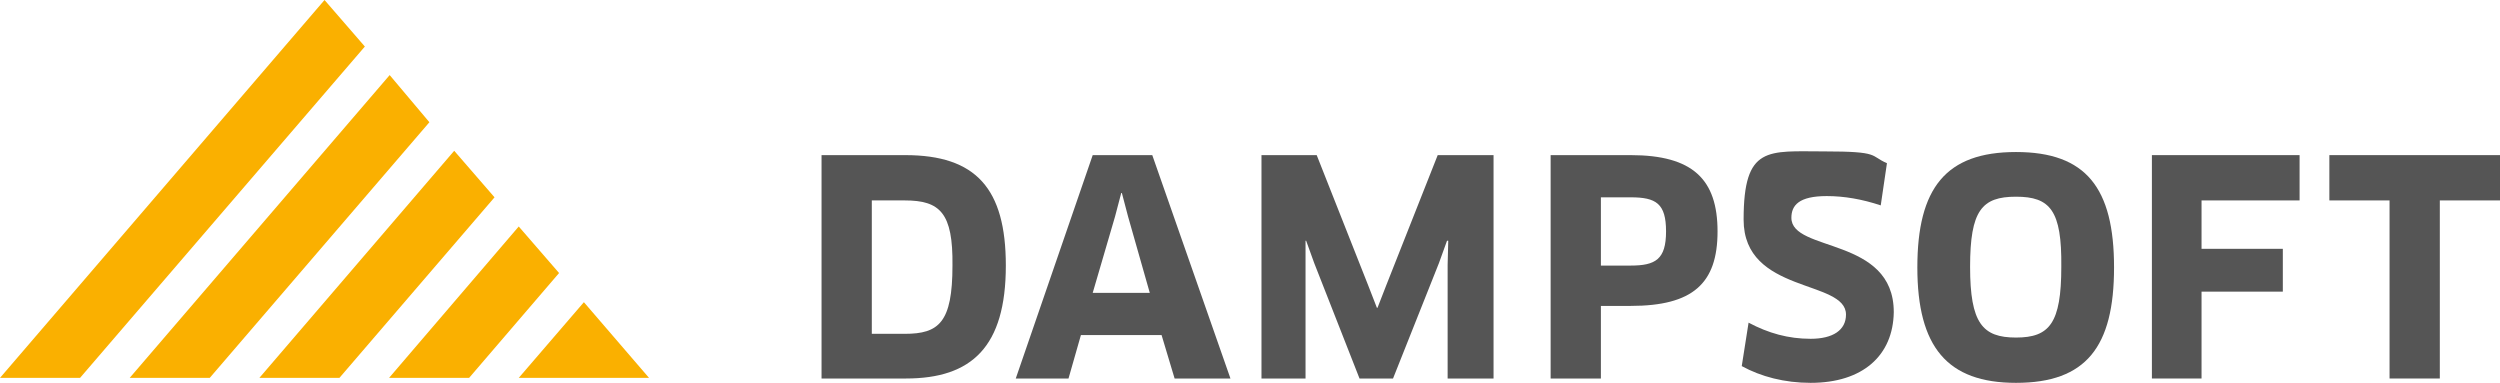
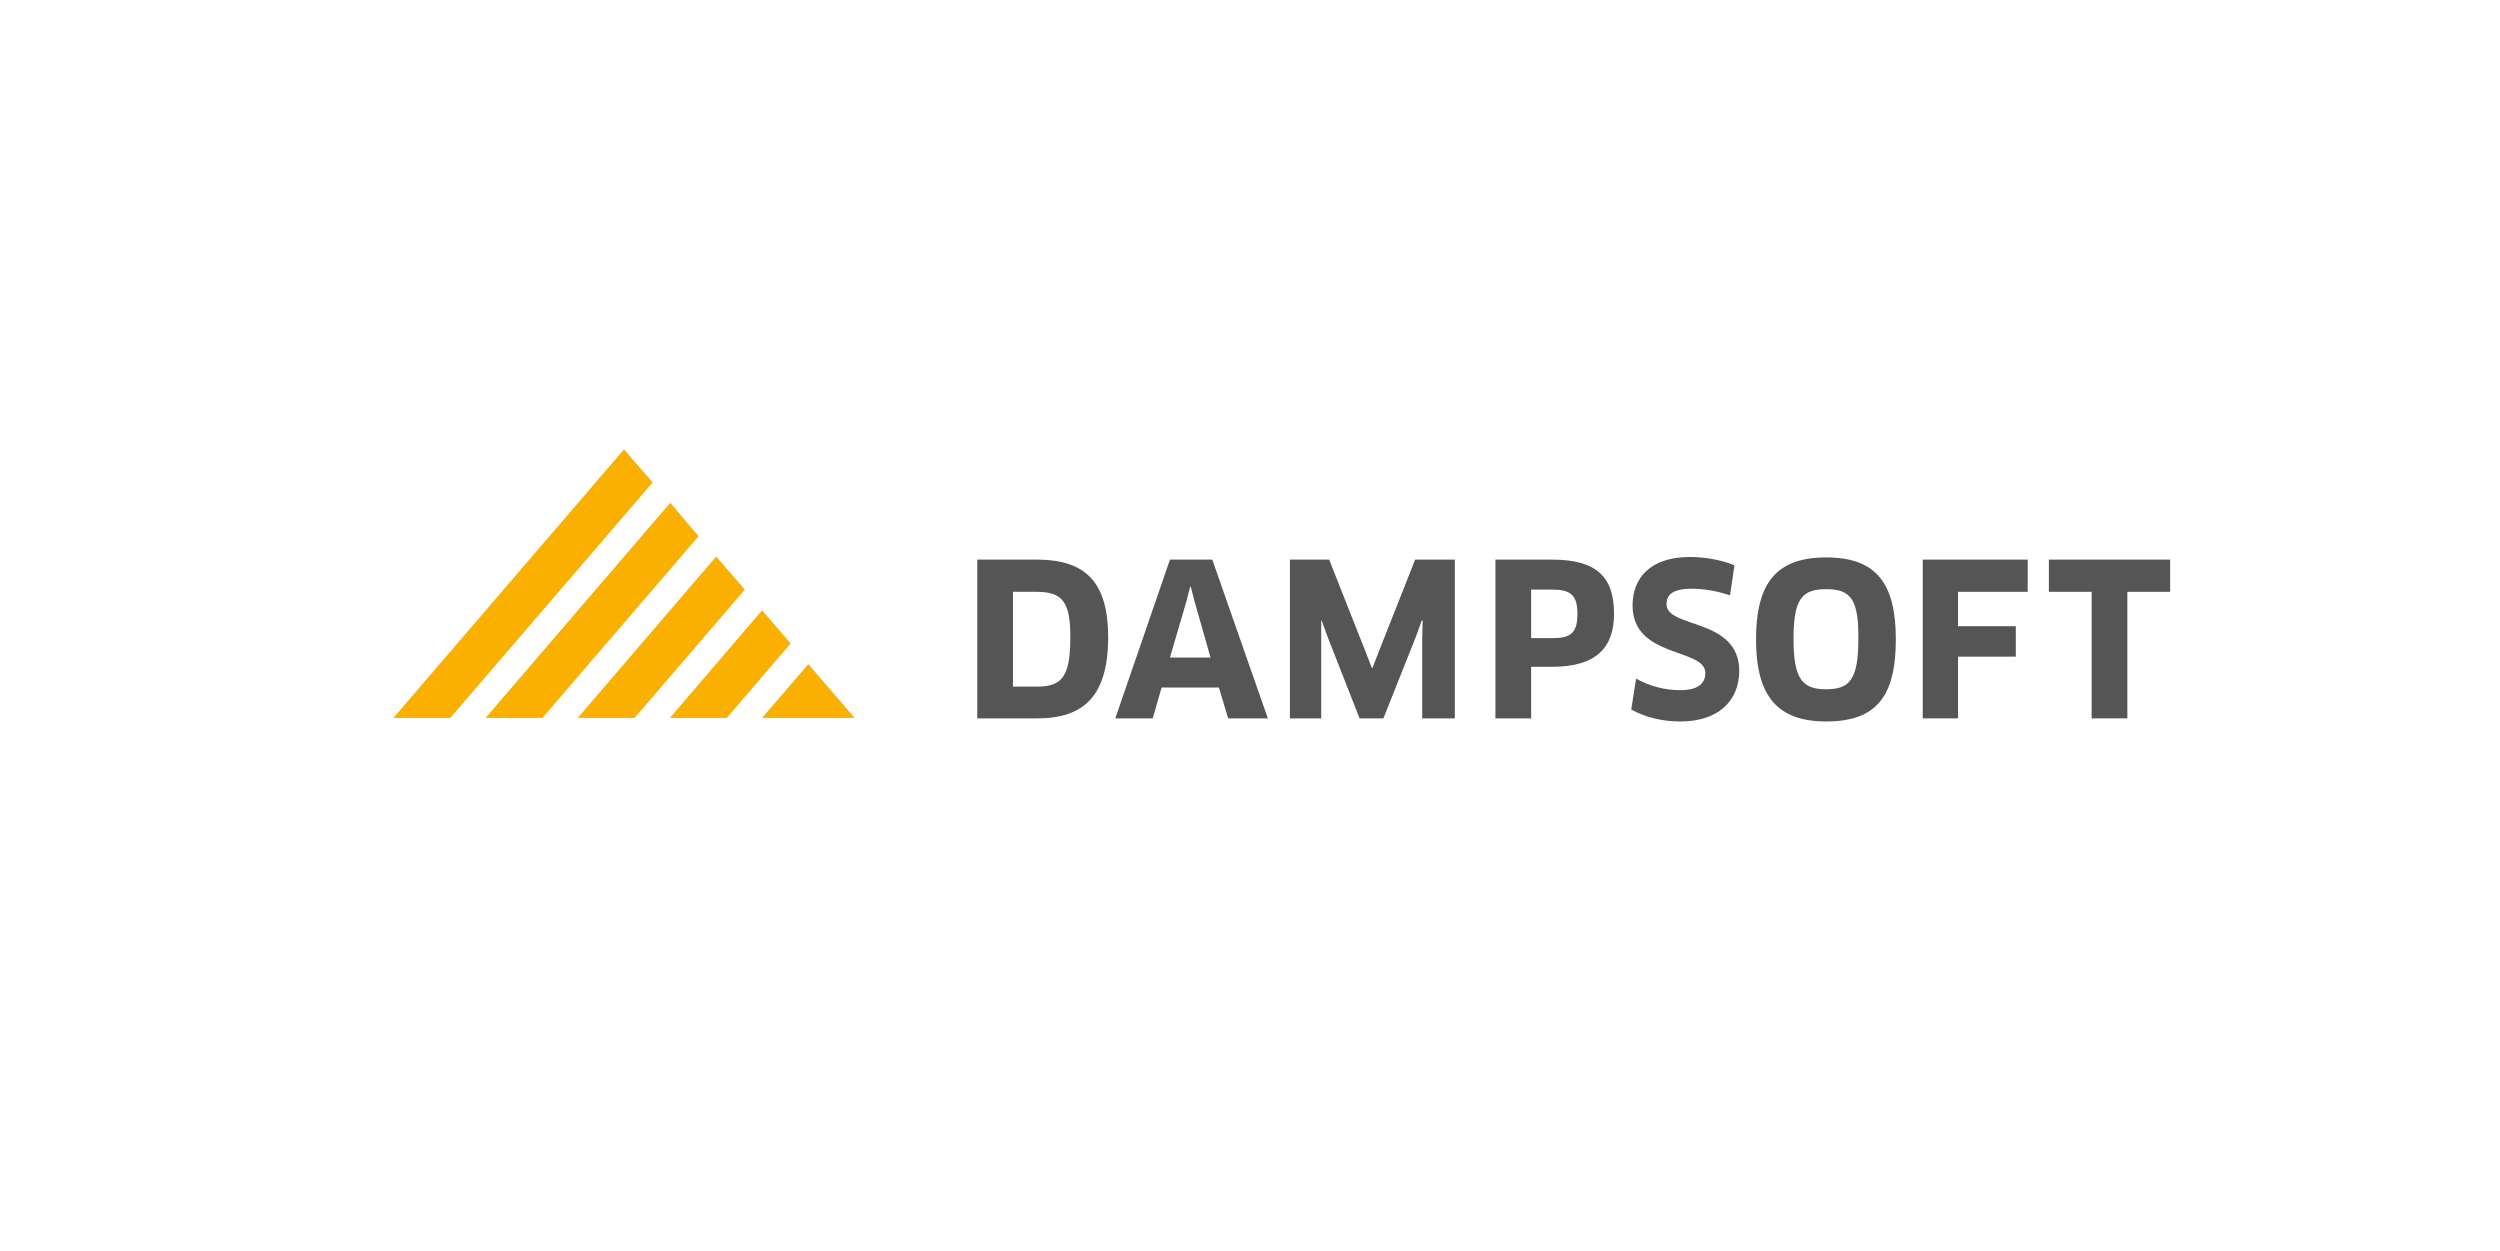
- <svg xmlns="http://www.w3.org/2000/svg" id="Ebene_1" version="1.1" viewBox="0 0 402.9 61.7">
-   <defs>
-     <style>
-       .st0 {
-         fill: #fab000;
-       }
- 
-       .st0, .st1 {
-         fill-rule: evenodd;
-       }
- 
-       .st1 {
-         fill: #555;
-       }
-     </style>
-   </defs>
+ <svg xmlns="http://www.w3.org/2000/svg" version="1.1" id="Ebene_1" x="0px" y="0px" viewBox="0 0 566.9 283.5" style="enable-background:new 0 0 566.9 283.5;" xml:space="preserve">
+   <style type="text/css">
+ 	.st0{fill-rule:evenodd;clip-rule:evenodd;fill:#FAB000;}
+ 	.st1{fill-rule:evenodd;clip-rule:evenodd;fill:#555555;}
+ </style>
  <g>
-     <polygon class="st0" points="73.2 24.3 41.8 60.9 54.7 60.9 79.7 31.8 73.2 24.3" />
-     <polygon class="st0" points="83.6 36.5 62.7 60.9 75.6 60.9 90.1 44 83.6 36.5" />
-     <polygon class="st0" points="62.8 12.1 20.9 60.9 33.8 60.9 69.2 19.7 62.8 12.1" />
-     <polygon class="st0" points="94.1 48.7 83.6 60.9 104.6 60.9 94.1 48.7" />
-     <polygon class="st0" points="52.3 0 0 60.9 12.9 60.9 58.8 7.5 52.3 0" />
+     <polygon class="st0" points="162.4,126.2 131,162.8 143.9,162.8 168.9,133.7 162.4,126.2  " />
+     <polygon class="st0" points="172.8,138.4 151.9,162.8 164.8,162.8 179.3,145.9 172.8,138.4  " />
+     <polygon class="st0" points="152,114 110.1,162.8 123,162.8 158.4,121.6 152,114  " />
+     <polygon class="st0" points="183.3,150.6 172.8,162.8 193.8,162.8 183.3,150.6  " />
+     <polygon class="st0" points="141.5,101.9 89.2,162.8 102.1,162.8 148,109.4 141.5,101.9  " />
  </g>
-   <path class="st1" d="M145.8,32.3h-5.3v21.5h5.3c5.5,0,7.7-1.8,7.7-11,.1-8.5-2-10.5-7.7-10.5h0ZM146,61h-13.6V25h13.5c11.4,0,16.2,5.4,16.2,17.8,0,13.1-5.5,18.2-16.1,18.2h0Z" />
-   <path class="st1" d="M179.7,34.9l-3.6,12.3h9.2l-3.5-12.3-1-3.8h-.1l-1,3.8h0ZM187.2,54h-13l-2,7h-8.5l12.4-36h9.6l12.6,36h-9l-2.1-7h0Z" />
-   <polygon class="st1" points="212.2 25 220.5 46 221.9 49.6 222 49.6 223.4 46 231.7 25 240.7 25 240.7 61 233.3 61 233.3 42.7 233.4 38.8 233.2 38.8 231.9 42.4 224.5 61 219.1 61 211.8 42.4 210.5 38.8 210.4 38.8 210.4 42.7 210.4 61 203.3 61 203.3 25 212.2 25" />
-   <path class="st1" d="M262.8,31.8h-4.8v11h4.8c4,0,5.7-1,5.7-5.5s-1.6-5.5-5.7-5.5h0ZM262.8,49.3h-4.8v11.7h-8.1V25h12.9c10,0,14,3.9,14,12.3s-4,12-14,12h0Z" />
-   <path class="st1" d="M291.8,61.7c-4.2,0-8-1-11.1-2.7l1.1-7c3.2,1.7,6.4,2.6,10,2.6s5.7-1.4,5.7-3.9c0-5.7-16.5-3.3-16.5-15.3s3.9-11,13-11,7.3.7,10.1,1.9l-1,6.8c-3-1-5.9-1.5-8.7-1.5-4.5,0-5.7,1.5-5.7,3.5,0,5.6,16.5,3,16.5,15.2-.1,7-5,11.4-13.4,11.4h0Z" />
-   <path class="st1" d="M324.9,31.7c-5.5,0-7.4,2.2-7.4,11.3s2,11.4,7.4,11.4,7.3-2.3,7.3-11.4c.1-9.1-1.8-11.3-7.3-11.3h0ZM324.9,61.7c-11.1,0-15.9-5.8-15.9-18.6s4.6-18.6,15.9-18.6,15.8,5.8,15.8,18.6-4.5,18.6-15.8,18.6h0Z" />
-   <polygon class="st1" points="354.8 32.3 354.8 40.1 367.9 40.1 367.9 47 354.8 47 354.8 61 346.8 61 346.8 25 370.6 25 370.6 32.3 354.8 32.3" />
-   <polygon class="st1" points="393.2 32.3 393.2 61 385.1 61 385.1 32.3 375.4 32.3 375.4 25 402.9 25 402.9 32.3 393.2 32.3" />
+   <path class="st1" d="M235,134.2h-5.3v21.5h5.3c5.5,0,7.7-1.8,7.7-11C242.8,136.2,240.7,134.2,235,134.2L235,134.2z M235.2,162.9  h-13.6v-36h13.5c11.4,0,16.2,5.4,16.2,17.8C251.2,157.8,245.8,162.9,235.2,162.9L235.2,162.9z" />
+   <path class="st1" d="M268.9,136.8l-3.6,12.3h9.2l-3.5-12.3l-1-3.8h-0.1L268.9,136.8L268.9,136.8z M276.4,155.9h-13l-2,7h-8.5  l12.4-36h9.6l12.6,36h-9L276.4,155.9L276.4,155.9z" />
+   <polygon class="st1" points="301.4,126.9 309.7,147.9 311.1,151.5 311.2,151.5 312.6,147.9 320.9,126.9 329.9,126.9 329.9,162.9   322.5,162.9 322.5,144.6 322.6,140.7 322.4,140.7 321.1,144.3 313.7,162.9 308.3,162.9 301,144.3 299.7,140.7 299.6,140.7   299.6,144.6 299.6,162.9 292.5,162.9 292.5,126.9 301.4,126.9 " />
+   <path class="st1" d="M352,133.7h-4.8v11h4.8c4,0,5.7-1,5.7-5.5C357.7,134.9,356.1,133.7,352,133.7L352,133.7z M352,151.2h-4.8v11.7  h-8.1v-36H352c10,0,14,3.9,14,12.3C366,146.8,362,151.2,352,151.2L352,151.2z" />
+   <path class="st1" d="M381,163.6c-4.2,0-8-1-11.1-2.7l1.1-7c3.2,1.7,6.4,2.6,10,2.6c3.9,0,5.7-1.4,5.7-3.9c0-5.7-16.5-3.3-16.5-15.3  c0-6.1,3.9-11,13-11c3.5,0,7.3,0.7,10.1,1.9l-1,6.8c-3-1-5.9-1.5-8.7-1.5c-4.5,0-5.7,1.5-5.7,3.5c0,5.6,16.5,3,16.5,15.2  C394.3,159.2,389.4,163.6,381,163.6L381,163.6z" />
+   <path class="st1" d="M414.1,133.6c-5.5,0-7.4,2.2-7.4,11.3s2,11.4,7.4,11.4c5.4,0,7.3-2.3,7.3-11.4  C421.5,135.8,419.6,133.6,414.1,133.6L414.1,133.6z M414.1,163.6c-11.1,0-15.9-5.8-15.9-18.6c0-12.8,4.6-18.6,15.9-18.6  c11.3,0,15.8,5.8,15.8,18.6C429.9,158,425.4,163.6,414.1,163.6L414.1,163.6z" />
+   <polygon class="st1" points="444,134.2 444,142 457.1,142 457.1,148.9 444,148.9 444,162.9 436,162.9 436,126.9 459.8,126.9   459.8,134.2 444,134.2 " />
+   <polygon class="st1" points="482.4,134.2 482.4,162.9 474.3,162.9 474.3,134.2 464.6,134.2 464.6,126.9 492.1,126.9 492.1,134.2   482.4,134.2 " />
</svg>
